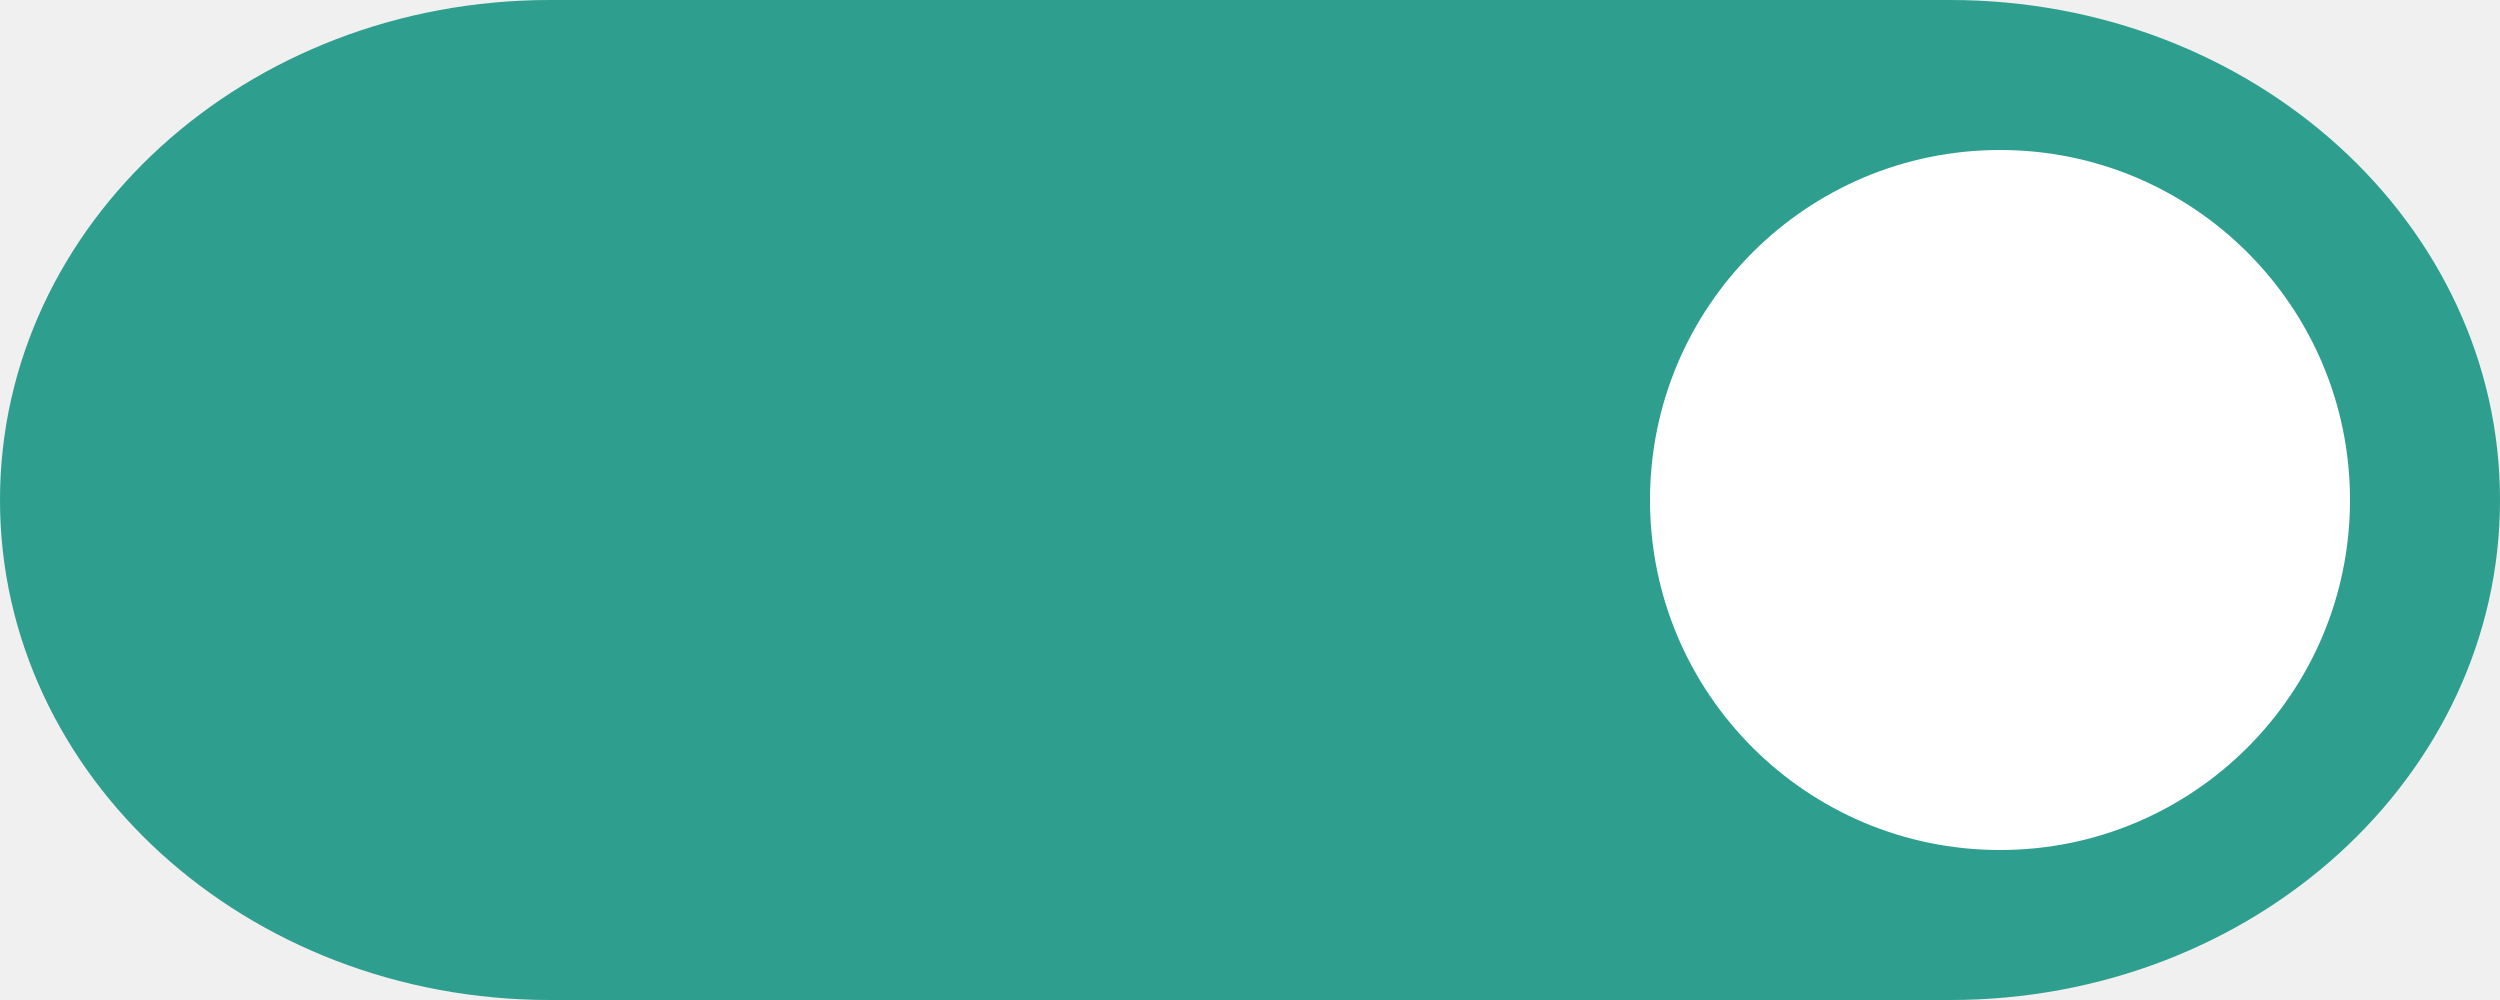
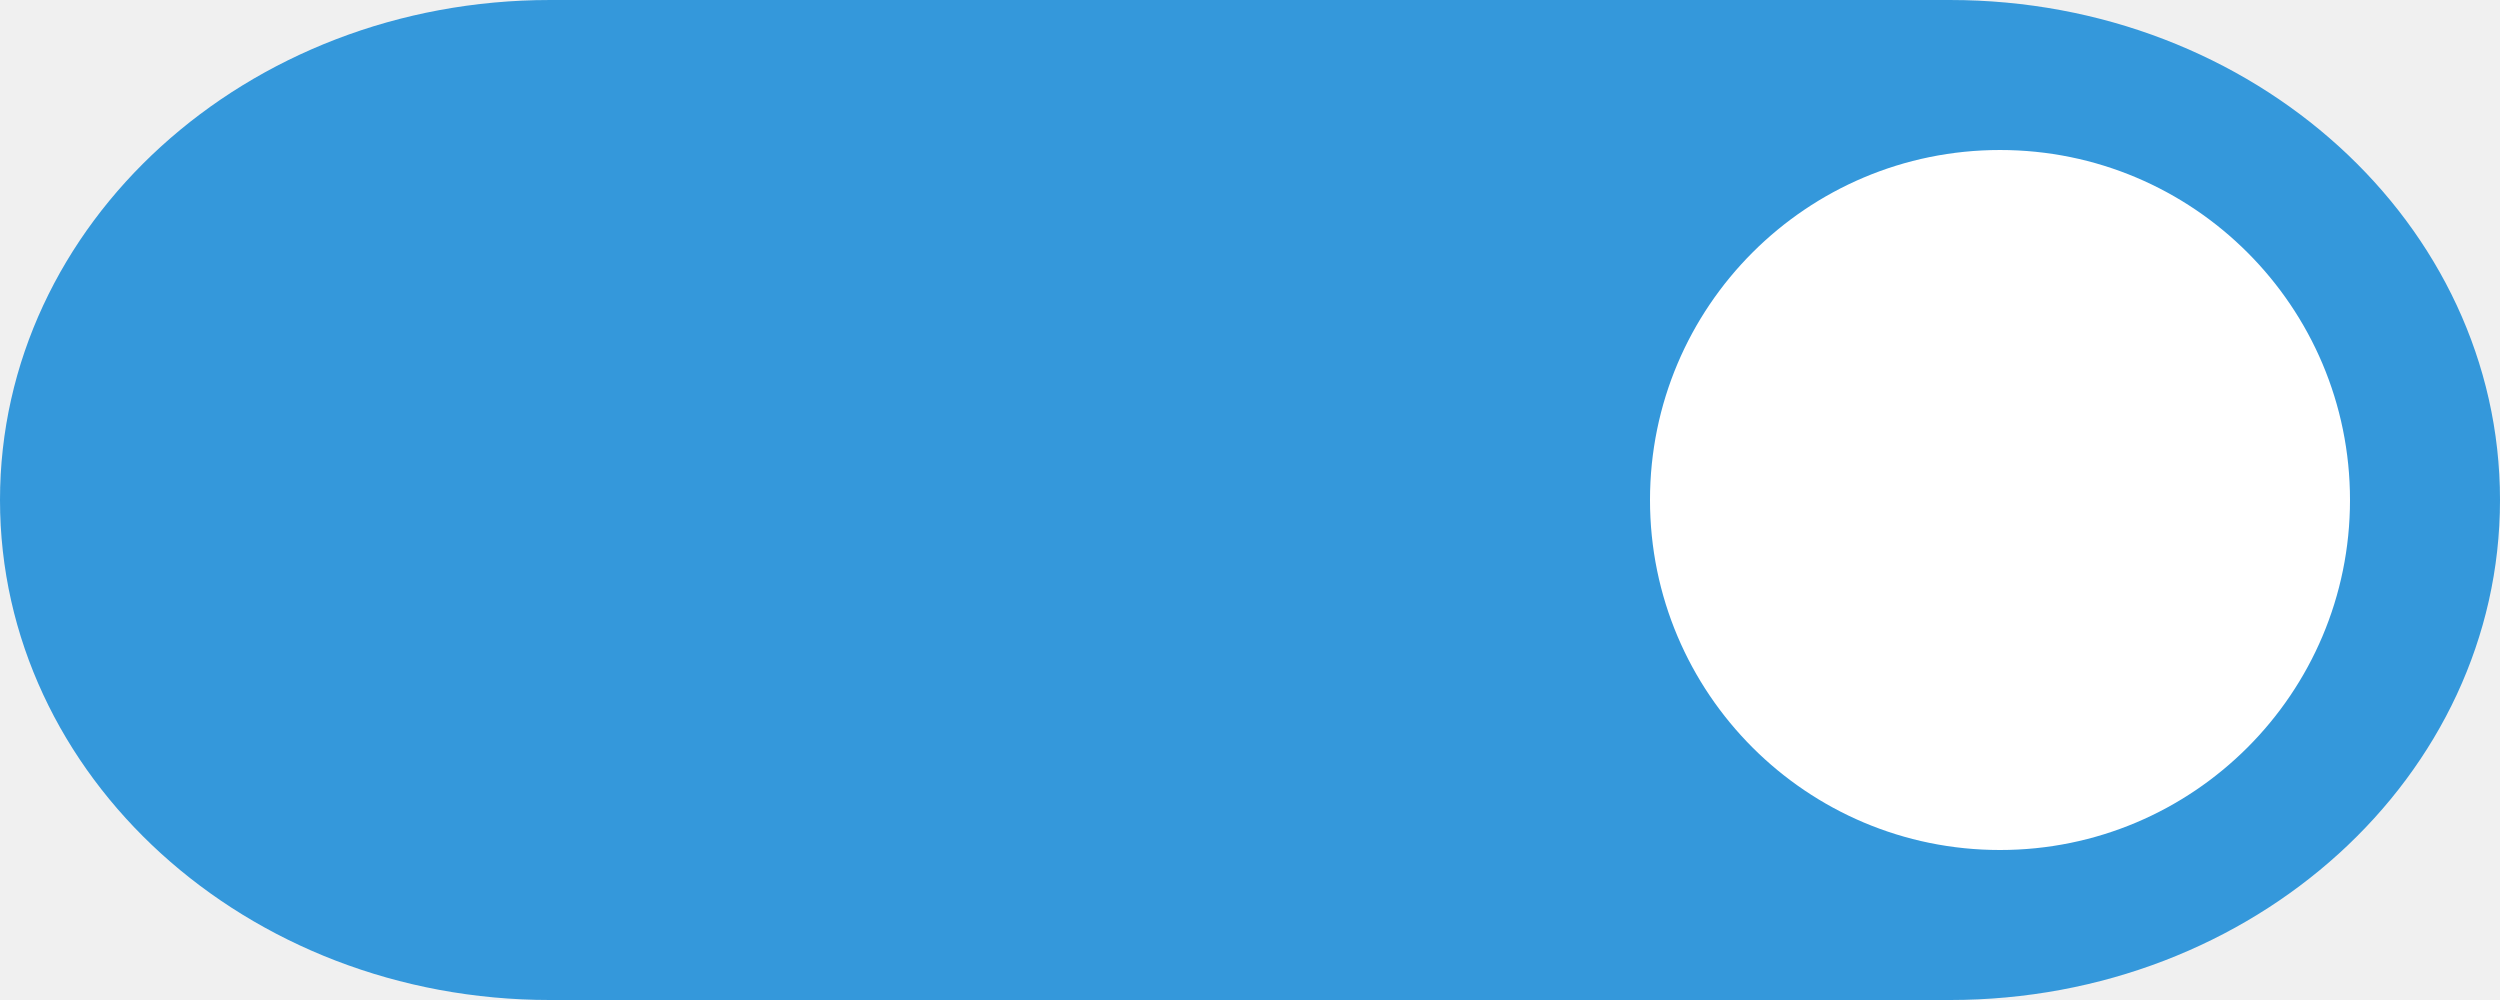
<svg xmlns="http://www.w3.org/2000/svg" width="50" height="20" id="svg7539" version="1.1">
  <defs id="defs7541">
    <linearGradient id="selected_fg_color">
      <stop style="stop-color:#ffffff;stop-opacity:1;" offset="0" id="stop4171" />
    </linearGradient>
    <linearGradient id="selected_bg_color">
      <stop style="stop-color:#5294e2;stop-opacity:1;" offset="0" id="stop4166" />
    </linearGradient>
    <linearGradient id="linearGradient4695-1-4-3-5-0-6">
      <stop id="stop4697-9-9-7-0-1-5" style="stop-color:#000000;stop-opacity:1;" offset="0" />
      <stop id="stop4699-5-8-9-0-4-0" style="stop-color:#000000;stop-opacity:0" offset="1" />
    </linearGradient>
    <linearGradient id="linearGradient3768-6">
      <stop style="stop-color:#0f0f0f;stop-opacity:1;" offset="0" id="stop3770-0" />
      <stop id="stop3778-6" offset="0.078" style="stop-color:#171717;stop-opacity:1;" />
      <stop style="stop-color:#171717;stop-opacity:1;" offset="0.974" id="stop3774-2" />
      <stop style="stop-color:#1b1b1b;stop-opacity:1;" offset="1" id="stop3776-2" />
    </linearGradient>
    <linearGradient id="linearGradient3969-0-4">
      <stop style="stop-color:#353537;stop-opacity:1;" offset="0" id="stop3971-2-6" />
      <stop style="stop-color:#4d4f52;stop-opacity:1;" offset="1" id="stop3973-0-1" />
    </linearGradient>
    <linearGradient id="linearGradient3938">
      <stop id="stop3940" offset="0" style="stop-color:#ffffff;stop-opacity:0;" />
      <stop id="stop3942" offset="1" style="stop-color:#ffffff;stop-opacity:0.549;" />
    </linearGradient>
    <linearGradient id="linearGradient6523">
      <stop id="stop6525" offset="0" style="stop-color:#1a1a1a;stop-opacity:1;" />
      <stop id="stop6527" offset="1" style="stop-color:#1a1a1a;stop-opacity:0;" />
    </linearGradient>
    <linearGradient id="linearGradient3938-6">
      <stop id="stop3940-4" offset="0" style="stop-color:#bebebe;stop-opacity:1;" />
      <stop id="stop3942-8" offset="1" style="stop-color:#ffffff;stop-opacity:1;" />
    </linearGradient>
  </defs>
  <g id="layer1" transform="translate(-120,88)">
    <g transform="translate(-886,-448)" style="display:inline;opacity:1" id="switch-active-selected">
      <g id="layer1-9-0-0" transform="translate(885,450)" style="display:inline;opacity:1">
        <g style="display:inline" transform="translate(120,-117)" id="switch-active-8-4">
          <g id="g3900-1-87-6" transform="translate(0,-1004.362)">
            <rect style="display:inline;opacity:0;fill:#434343;fill-opacity:1;stroke:none;stroke-width:1;stroke-linecap:butt;stroke-linejoin:miter;stroke-miterlimit:4;stroke-dasharray:none;stroke-dashoffset:0;stroke-opacity:1" id="rect5465-3-3-6" width="52" height="24" x="0" y="1029.362" />
-             <rect style="fill:#2e9e8e;fill-opacity:1;fill-rule:nonzero;stroke:none" id="rect2987-0-8-4" width="50" height="20" x="1" y="1031.362" ry="11" rx="11" />
+             <rect style="fill:#3498db;fill-opacity:1;fill-rule:nonzero;stroke:none" id="rect2987-0-8-4" width="50" height="20" x="1" y="1031.362" ry="11" rx="11" />
            <circle style="fill:#ffffff;fill-opacity:1;fill-rule:nonzero;stroke:none;stroke-width:0.778" id="path3759-0-7" cx="41" cy="1041.362" r="7" />
          </g>
        </g>
      </g>
      <g transform="translate(-1.000316,0)" id="g4816-0" />
    </g>
  </g>
</svg>
